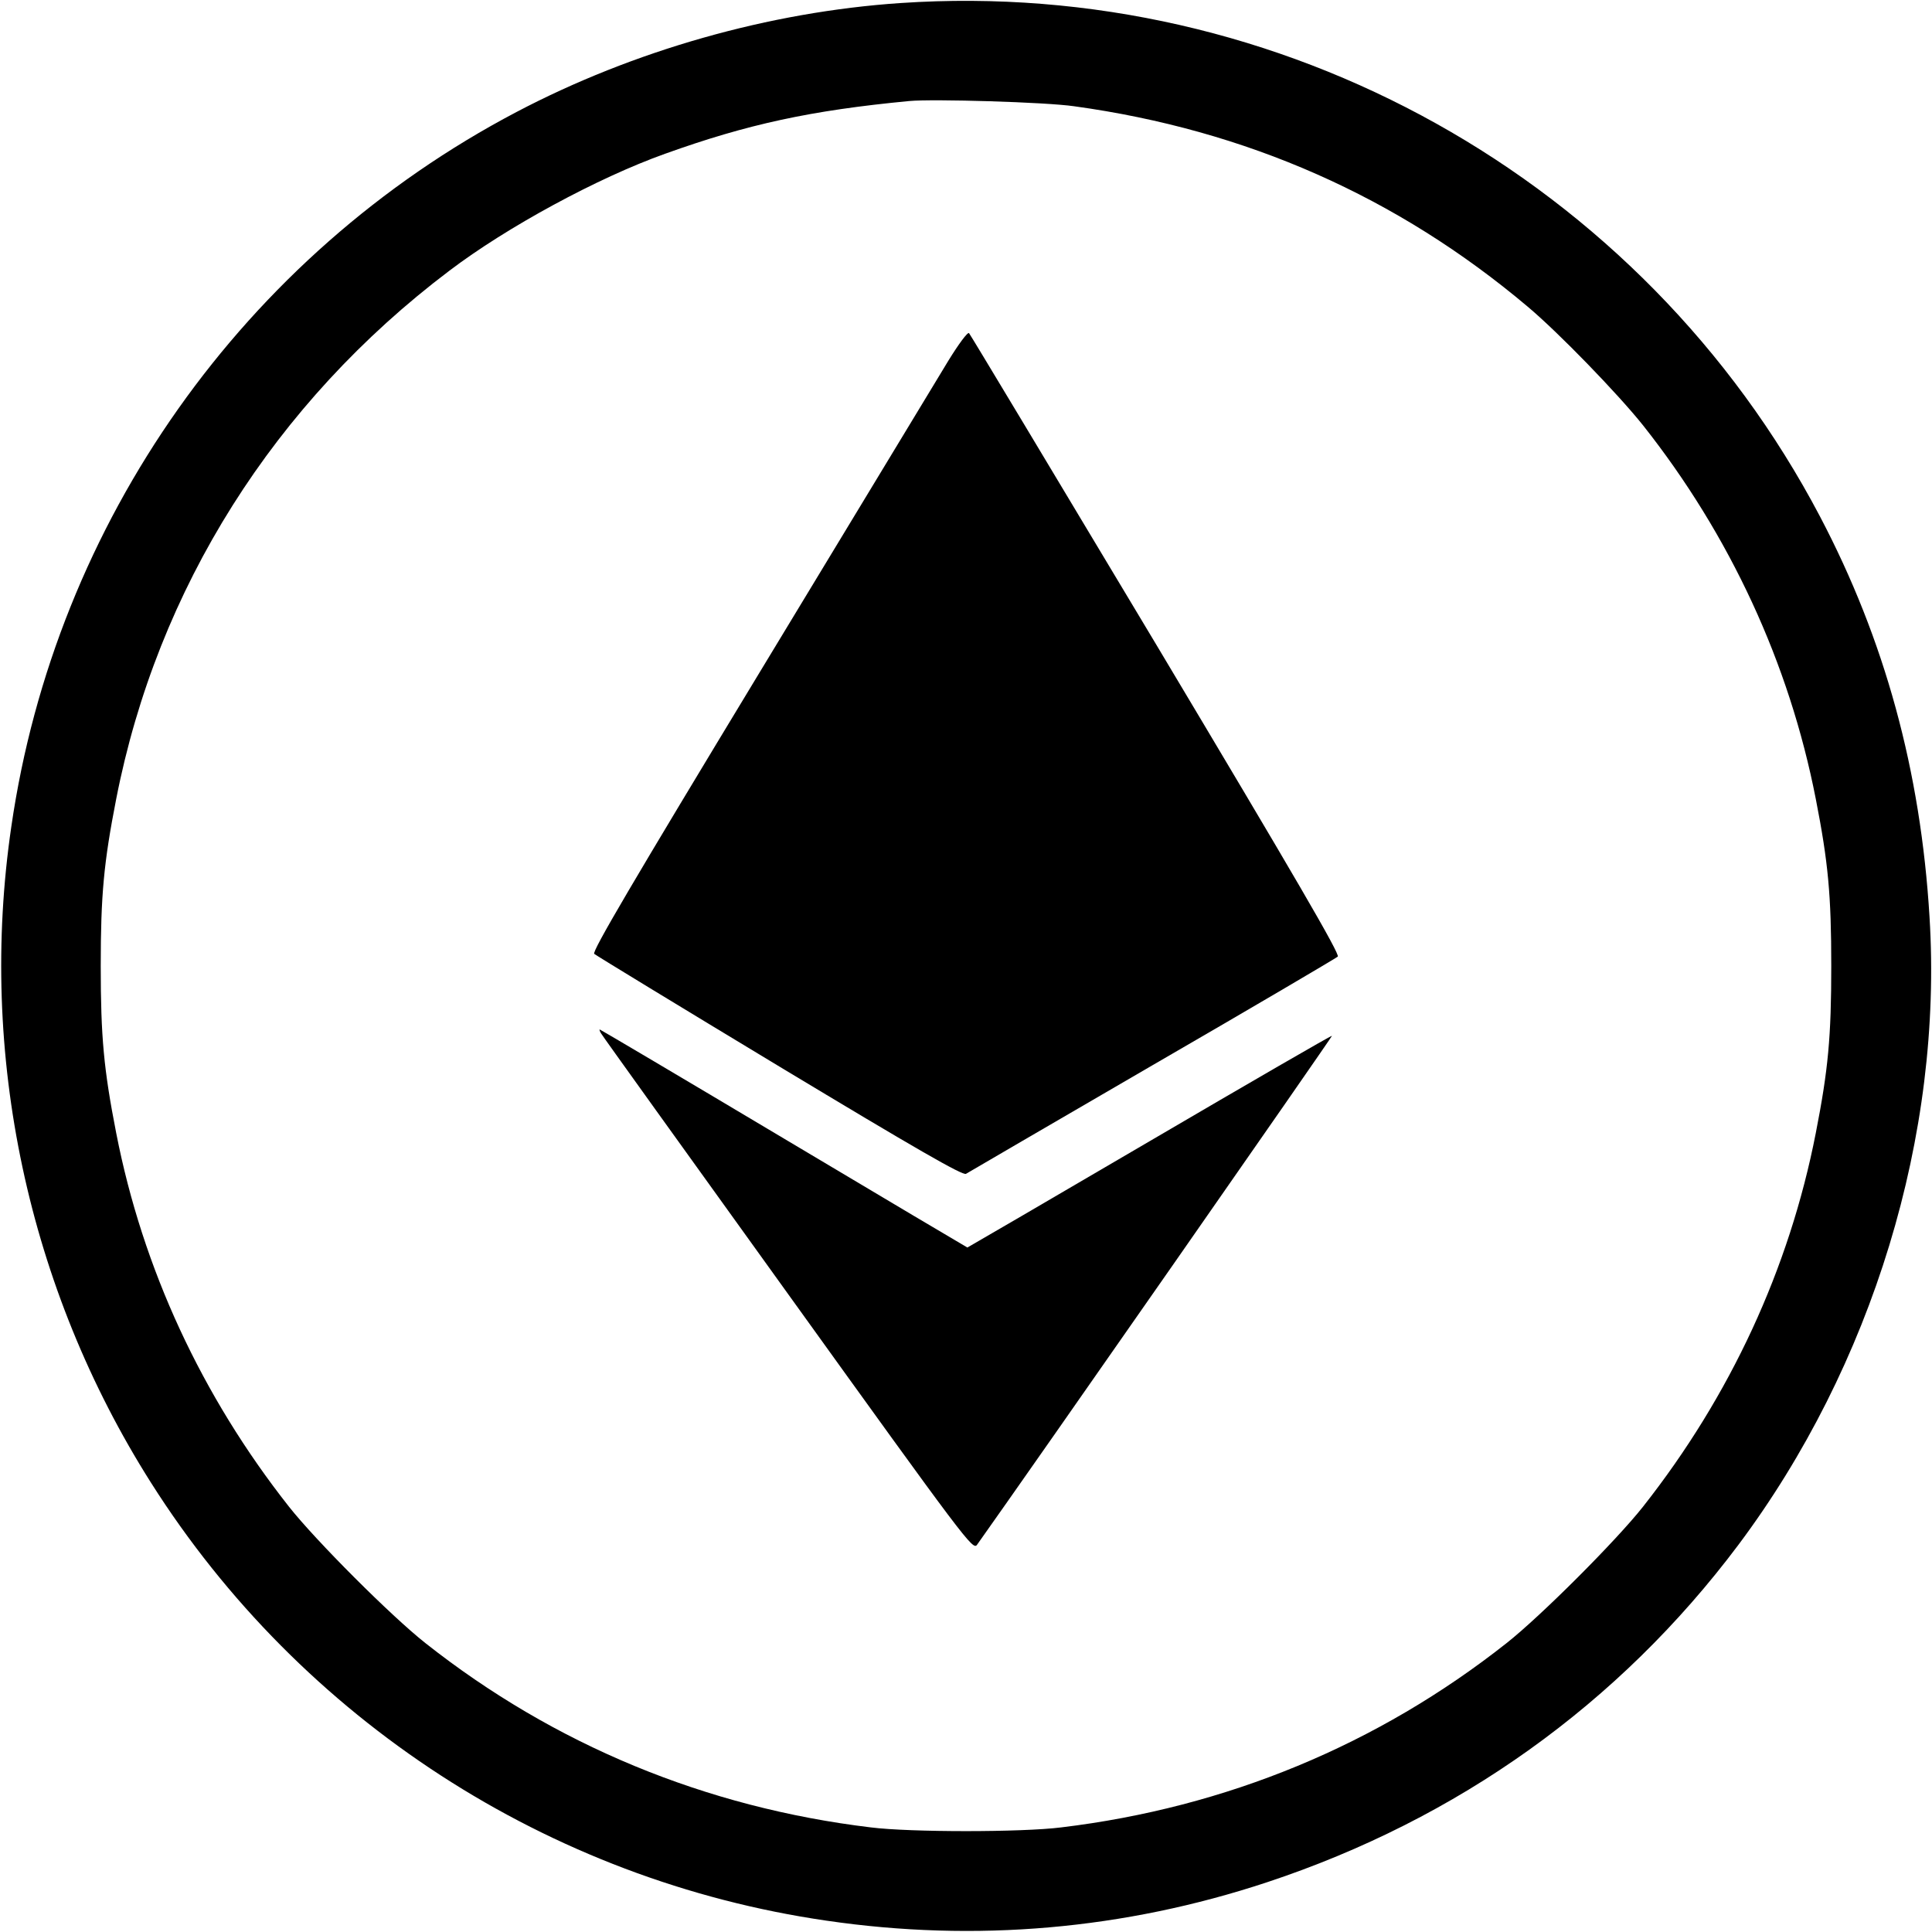
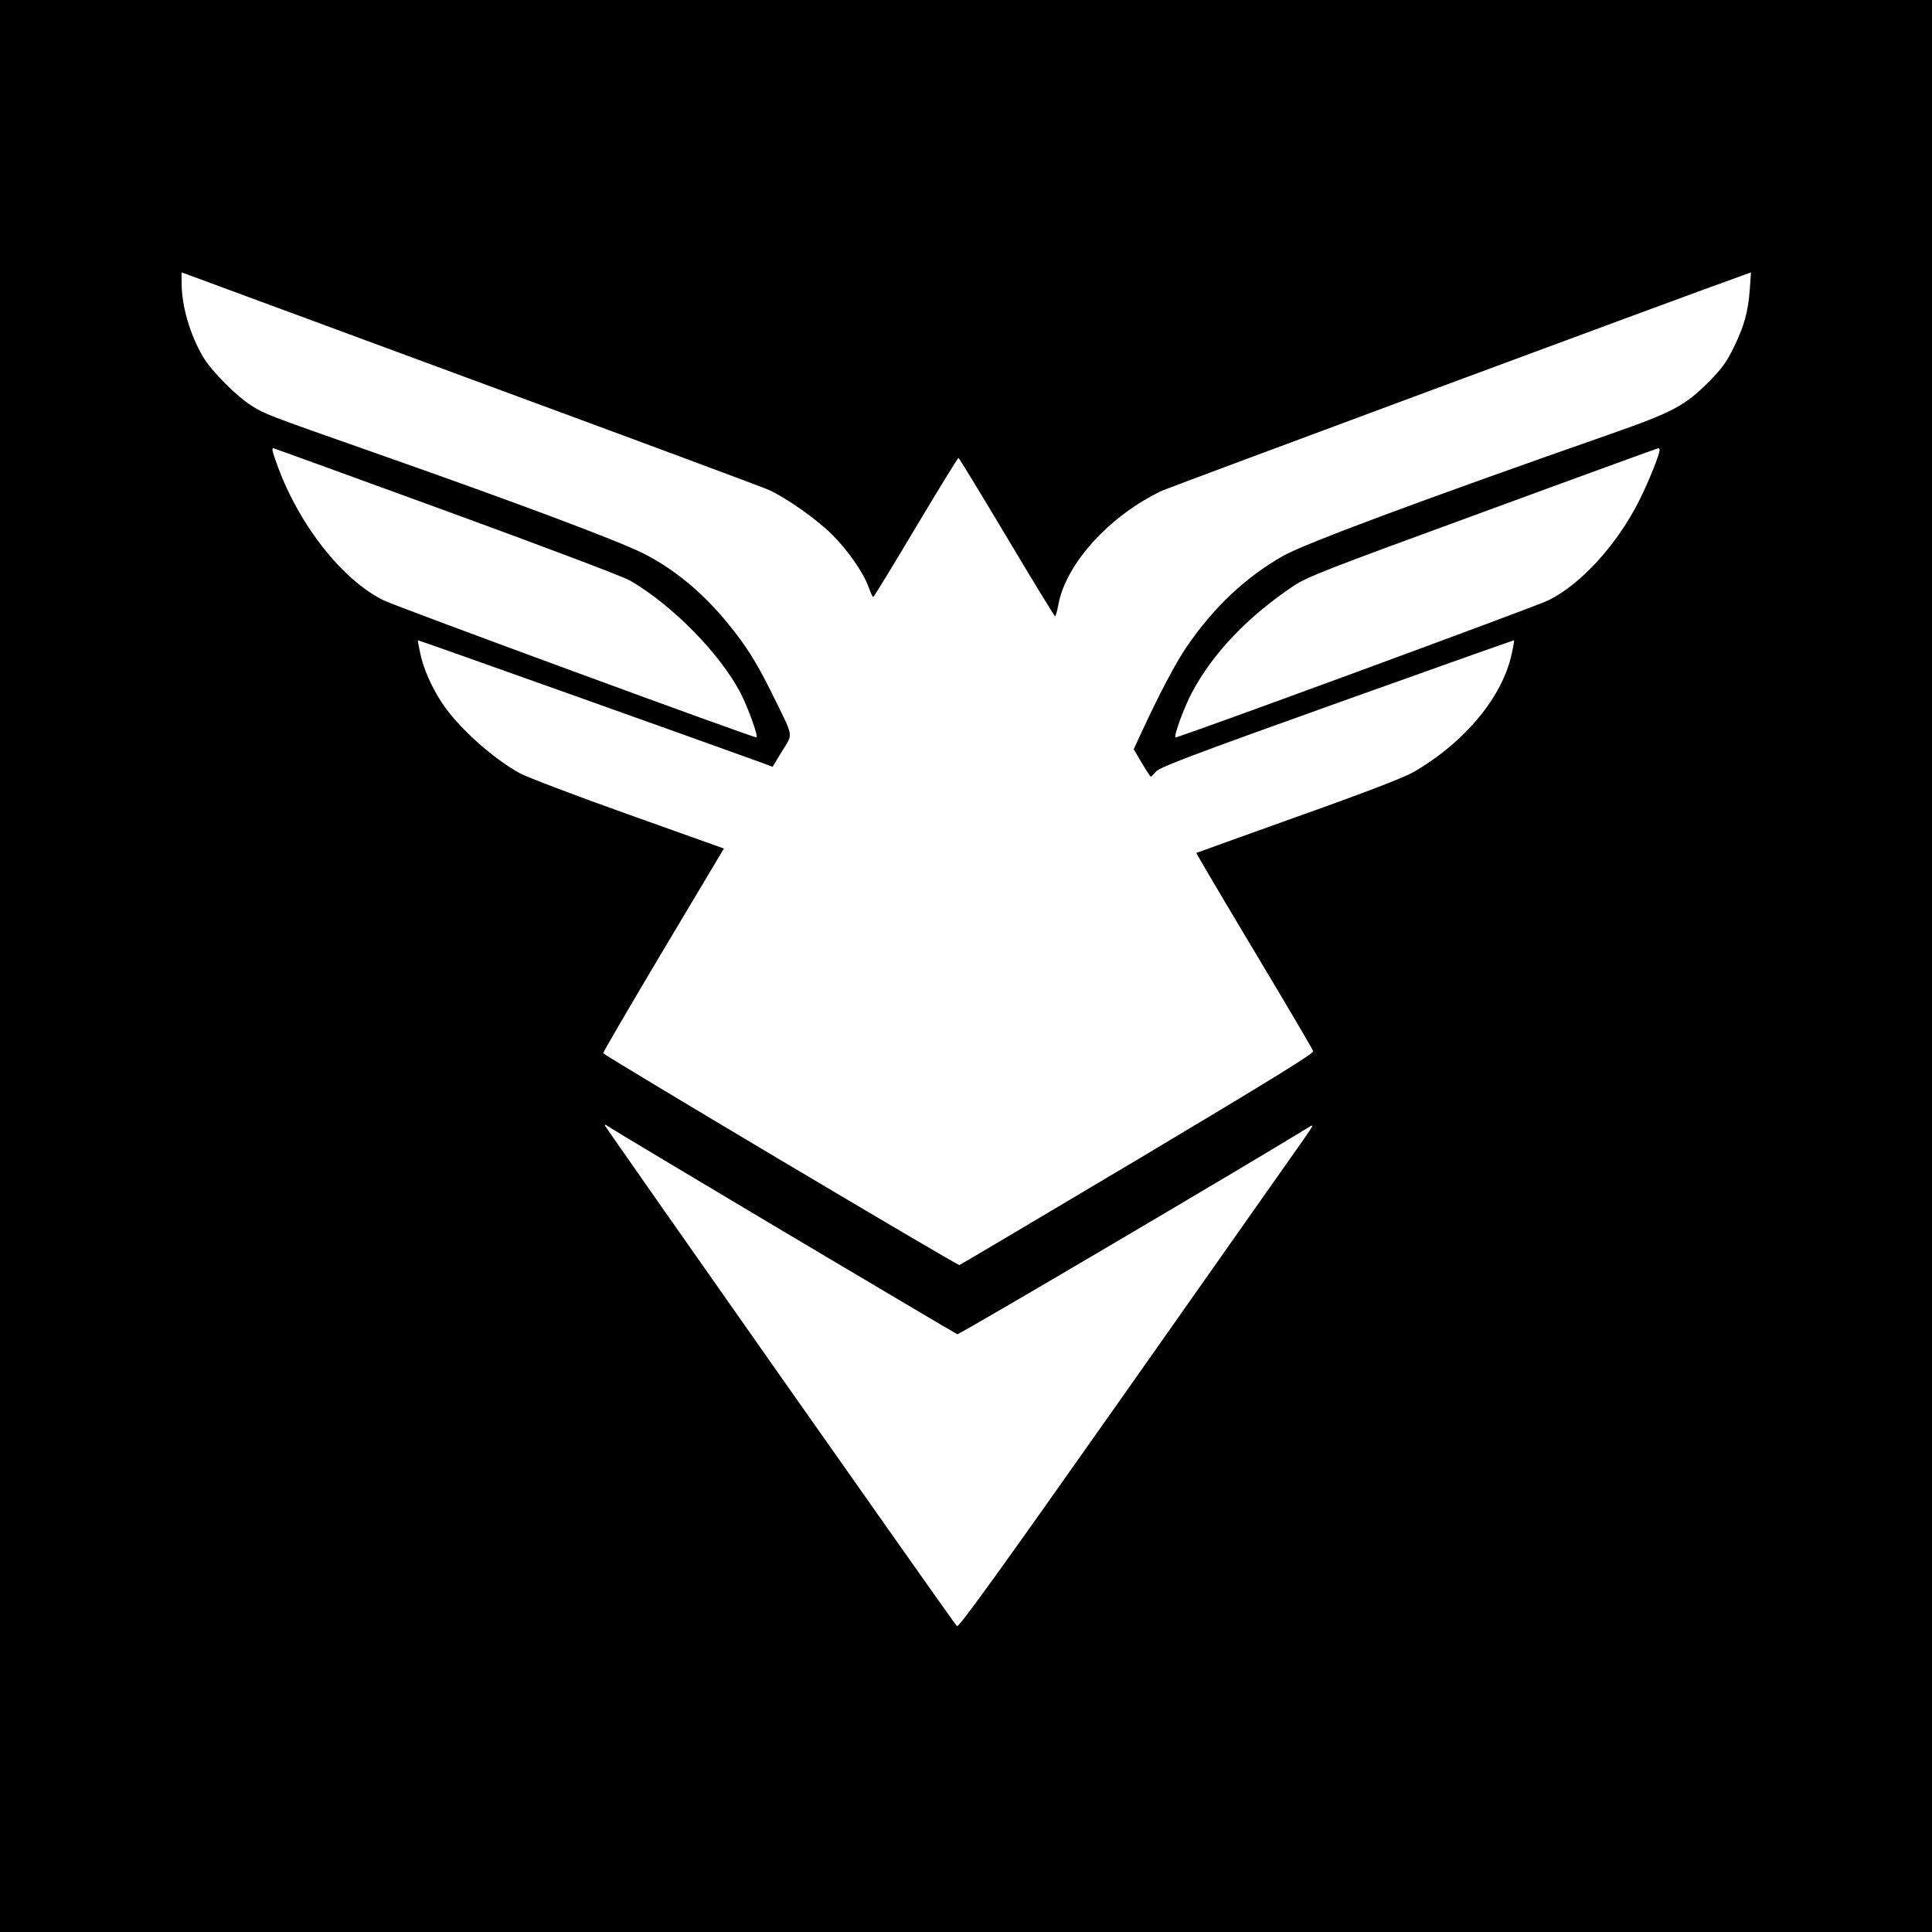
- <svg xmlns="http://www.w3.org/2000/svg" version="1.0" width="700pt" height="700pt" viewBox="0 0 700 700" preserveAspectRatio="xMidYMid meet">
-   <g transform="translate(0,700) scale(0.1,-0.1)" fill="#000000" stroke="none">
-     <path d="M3263 6989 c-475 -32 -968 -172 -1392 -395 -987 -519 -1670 -1485 -1830 -2589 -121 -825 60 -1673 506 -2377 544 -859 1441 -1441 2448 -1587 540 -79 1078 -32 1595 139 692 229 1276 646 1708 1222 486 649 742 1487 693 2276 -32 529 -162 1004 -397 1451 -643 1222 -1953 1953 -3331 1860z m629 -374 c624 -86 1171 -328 1643 -726 112 -94 327 -316 418 -430 315 -398 530 -862 626 -1354 45 -230 56 -348 56 -605 0 -257 -11 -375 -56 -605 -96 -492 -310 -953 -626 -1354 -98 -124 -370 -396 -494 -494 -467 -369 -1016 -596 -1614 -668 -143 -18 -547 -18 -690 0 -598 72 -1147 299 -1614 668 -124 98 -396 370 -494 494 -316 401 -530 862 -626 1354 -45 230 -56 348 -56 605 0 257 11 375 56 605 149 763 573 1435 1207 1914 208 158 538 337 782 424 298 107 528 157 885 191 85 8 495 -4 597 -19z" />
-     <path d="M3436 5693 c-36 -59 -342 -565 -680 -1123 -465 -768 -612 -1018 -603 -1026 7 -6 309 -190 672 -409 493 -297 663 -395 675 -388 8 5 312 182 675 393 363 210 665 388 672 394 9 8 -153 286 -658 1131 -369 616 -674 1124 -678 1128 -5 5 -38 -40 -75 -100z" />
-     <path d="M2177 3257 c4 -8 309 -432 678 -945 646 -898 670 -930 685 -909 192 270 1288 1842 1286 1844 -2 2 -299 -170 -661 -382 -362 -212 -659 -385 -660 -385 -1 0 -301 178 -665 395 -364 217 -665 395 -667 395 -2 0 0 -6 4 -13z" />
+ <svg xmlns="http://www.w3.org/2000/svg" version="1.0" width="1000pt" height="1000pt" viewBox="0 0 1000 1000" preserveAspectRatio="xMidYMid meet">
+   <g transform="translate(0,1000) scale(0.1,-0.1)" fill="#000000" stroke="none">
+     <path d="M0 5000 l0 -5000 5000 0 5000 0 0 5000 0 5000 -5000 0 -5000 0 0 -5000z m2525 3005 c770 -284 1425 -527 1455 -541 90 -41 246 -151 325 -229 82 -81 163 -197 191 -274 10 -28 20 -51 24 -51 3 0 102 162 220 360 118 198 218 360 221 360 3 0 115 -184 250 -410 134 -225 247 -410 250 -410 3 0 11 27 17 60 39 213 265 461 536 590 45 20 2700 1006 3010 1116 l39 14 -6 -87 c-9 -119 -29 -190 -83 -301 -36 -74 -61 -109 -127 -176 -124 -125 -187 -159 -507 -271 -983 -344 -1588 -569 -1700 -633 -194 -111 -357 -264 -498 -470 -56 -82 -142 -244 -236 -448 l-38 -82 42 -71 c23 -39 44 -71 47 -71 2 0 14 12 27 27 20 22 179 83 937 354 503 180 915 326 916 325 1 -1 -4 -32 -12 -68 -47 -224 -242 -460 -510 -615 -47 -27 -246 -104 -595 -228 -289 -103 -526 -189 -528 -190 -1 -1 133 -229 299 -506 166 -277 304 -511 306 -520 3 -12 -223 -151 -908 -560 -502 -299 -918 -545 -923 -547 -12 -2 -1839 1084 -1844 1097 -1 4 139 244 311 533 l314 526 -496 177 c-273 97 -524 193 -559 212 -144 79 -322 240 -405 366 -53 80 -96 178 -112 256 -8 36 -13 66 -12 67 2 2 1530 -543 1769 -630 l67 -25 49 81 c58 95 63 64 -52 298 -84 170 -141 259 -245 383 -124 148 -268 265 -420 342 -136 68 -653 262 -1416 530 -527 185 -546 192 -616 237 -81 53 -204 177 -248 251 -68 116 -111 263 -111 383 l0 54 93 -34 c50 -19 722 -266 1492 -551z m-212 -651 c512 -187 917 -340 950 -360 219 -128 463 -377 569 -579 39 -75 93 -224 84 -232 -6 -6 -1868 678 -1931 710 -212 105 -433 384 -546 689 -29 79 -34 98 -24 98 3 0 407 -147 898 -326z m6277 317 c0 -24 -57 -165 -105 -261 -115 -229 -302 -434 -470 -517 -64 -32 -1925 -716 -1931 -710 -9 9 46 160 88 237 108 202 289 390 523 547 73 48 159 82 980 382 495 182 903 330 908 331 4 0 7 -4 7 -9z m-4541 -4041 c492 -292 900 -534 906 -536 8 -4 1489 869 1815 1069 34 21 33 20 -25 -64 -33 -47 -447 -635 -920 -1307 -663 -941 -863 -1218 -872 -1209 -18 18 -1823 2586 -1823 2593 0 4 6 2 13 -3 6 -6 414 -250 906 -543z" />
  </g>
</svg>
